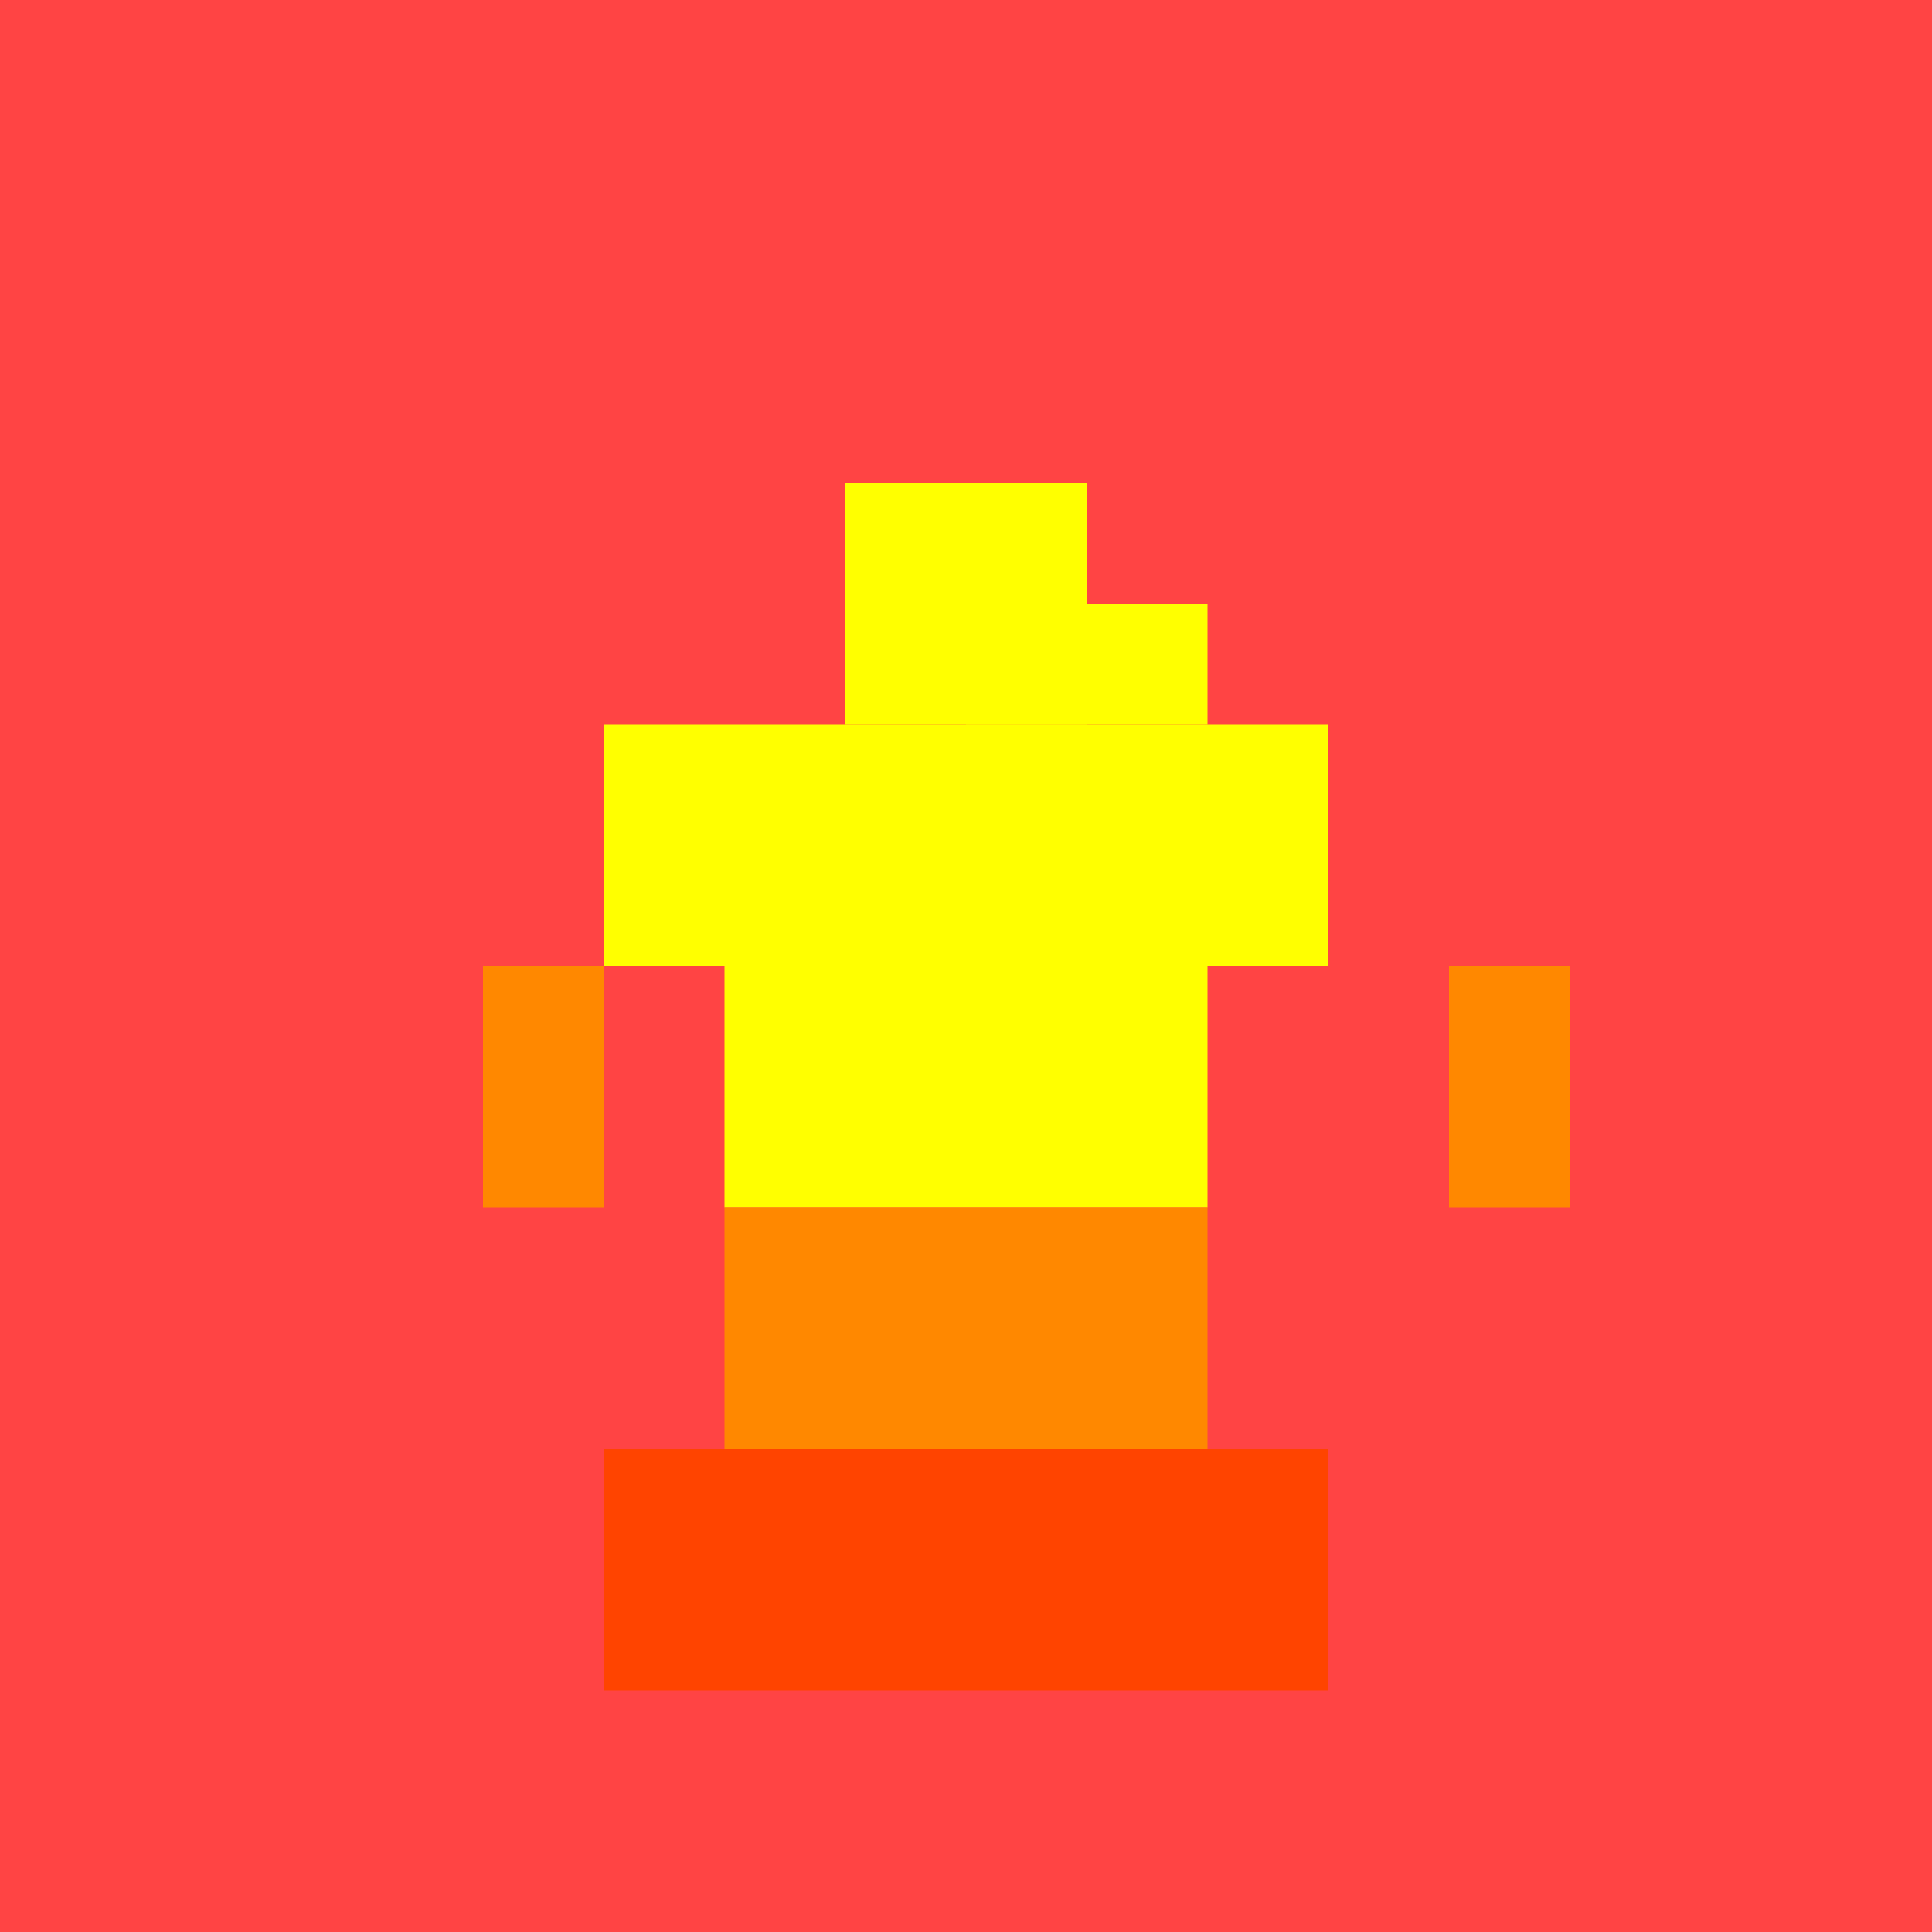
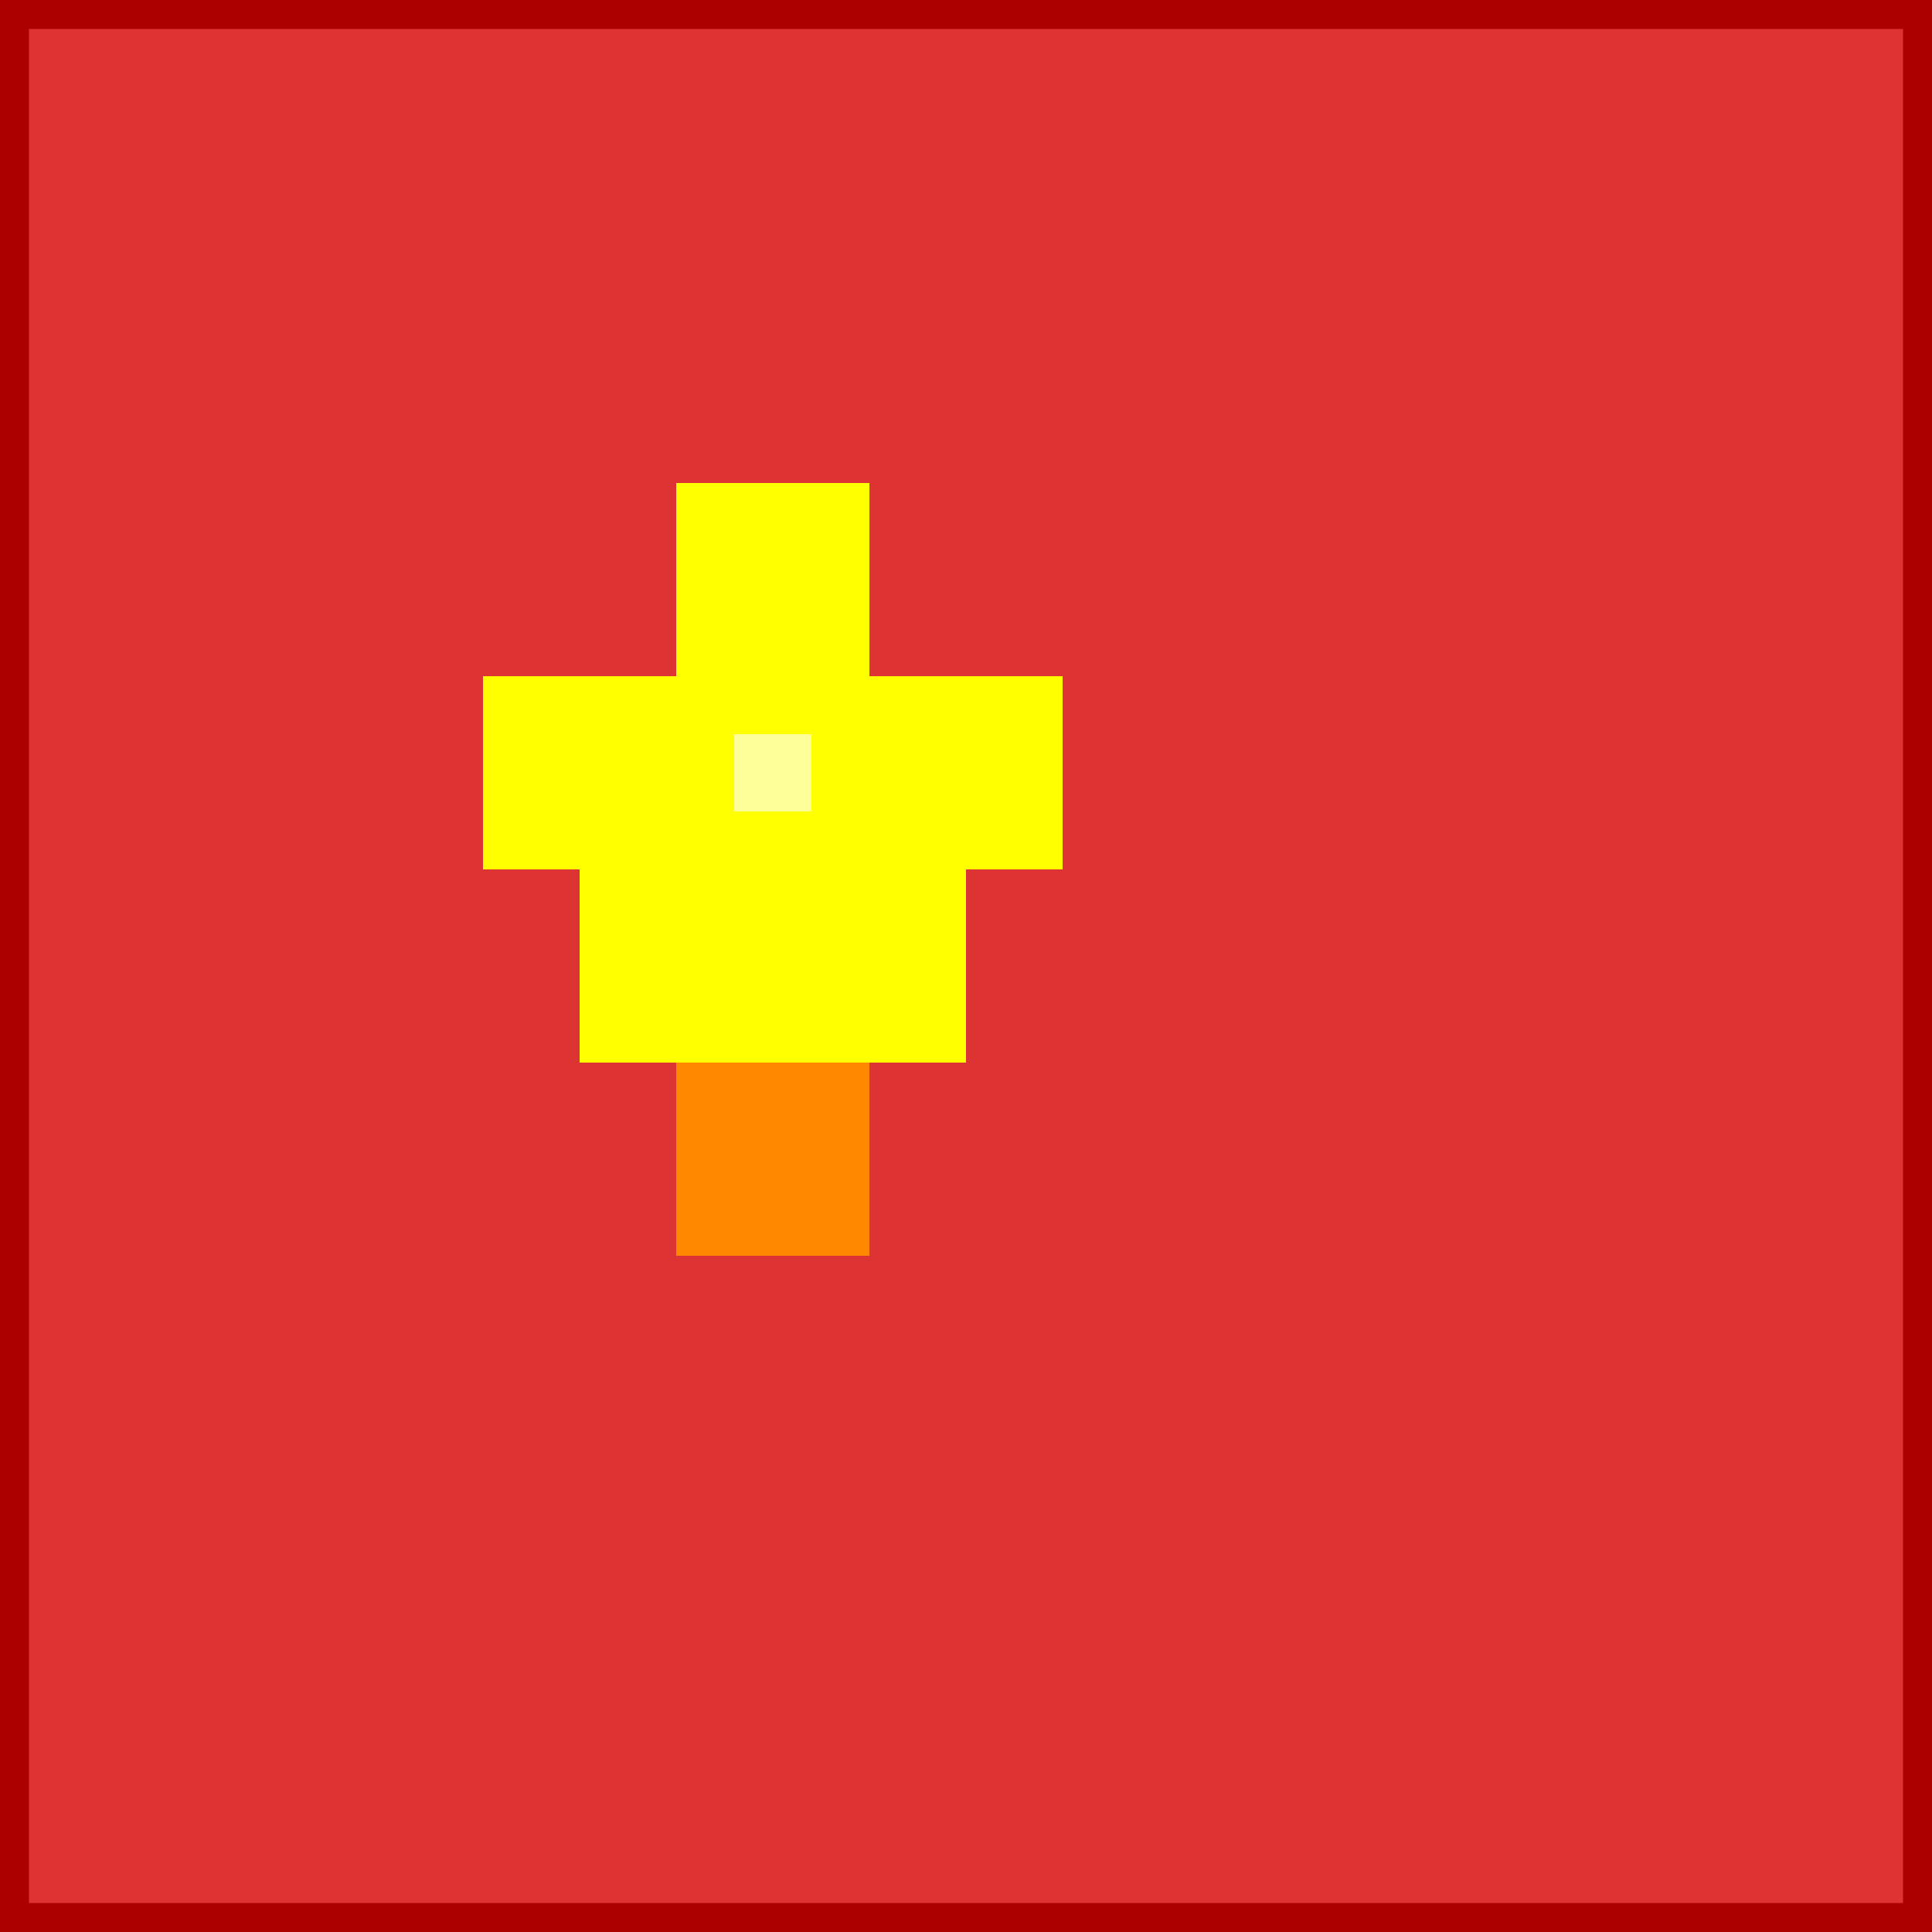
- <svg xmlns="http://www.w3.org/2000/svg" viewBox="0 0 64 64">
-   <rect width="64" height="64" fill="#FF4444" />
-   <rect x="24" y="32" width="16" height="8" fill="#FFFF00" />
-   <rect x="20" y="24" width="24" height="8" fill="#FFFF00" />
-   <rect x="28" y="16" width="8" height="8" fill="#FFFF00" />
-   <rect x="24" y="40" width="16" height="8" fill="#FF8800" />
-   <rect x="20" y="48" width="24" height="8" fill="#FF4400" />
-   <rect x="32" y="20" width="8" height="4" fill="#FFFF00" />
-   <rect x="16" y="32" width="4" height="8" fill="#FF8800" />
-   <rect x="48" y="32" width="4" height="8" fill="#FF8800" />
+ <svg xmlns="http://www.w3.org/2000/svg" viewBox="0 0 100 100">
+   <rect width="100" height="100" fill="#DD3333" stroke="#AA0000" stroke-width="3" />
+   <rect x="35" y="25" width="10" height="10" fill="#FFFF00" />
+   <rect x="25" y="35" width="10" height="10" fill="#FFFF00" />
+   <rect x="35" y="35" width="10" height="10" fill="#FFFF00" />
+   <rect x="45" y="35" width="10" height="10" fill="#FFFF00" />
+   <rect x="30" y="45" width="10" height="10" fill="#FFFF00" />
+   <rect x="40" y="45" width="10" height="10" fill="#FFFF00" />
+   <rect x="35" y="55" width="10" height="10" fill="#FF8800" />
+   <rect x="38" y="38" width="4" height="4" fill="#FFFF99" />
</svg>
